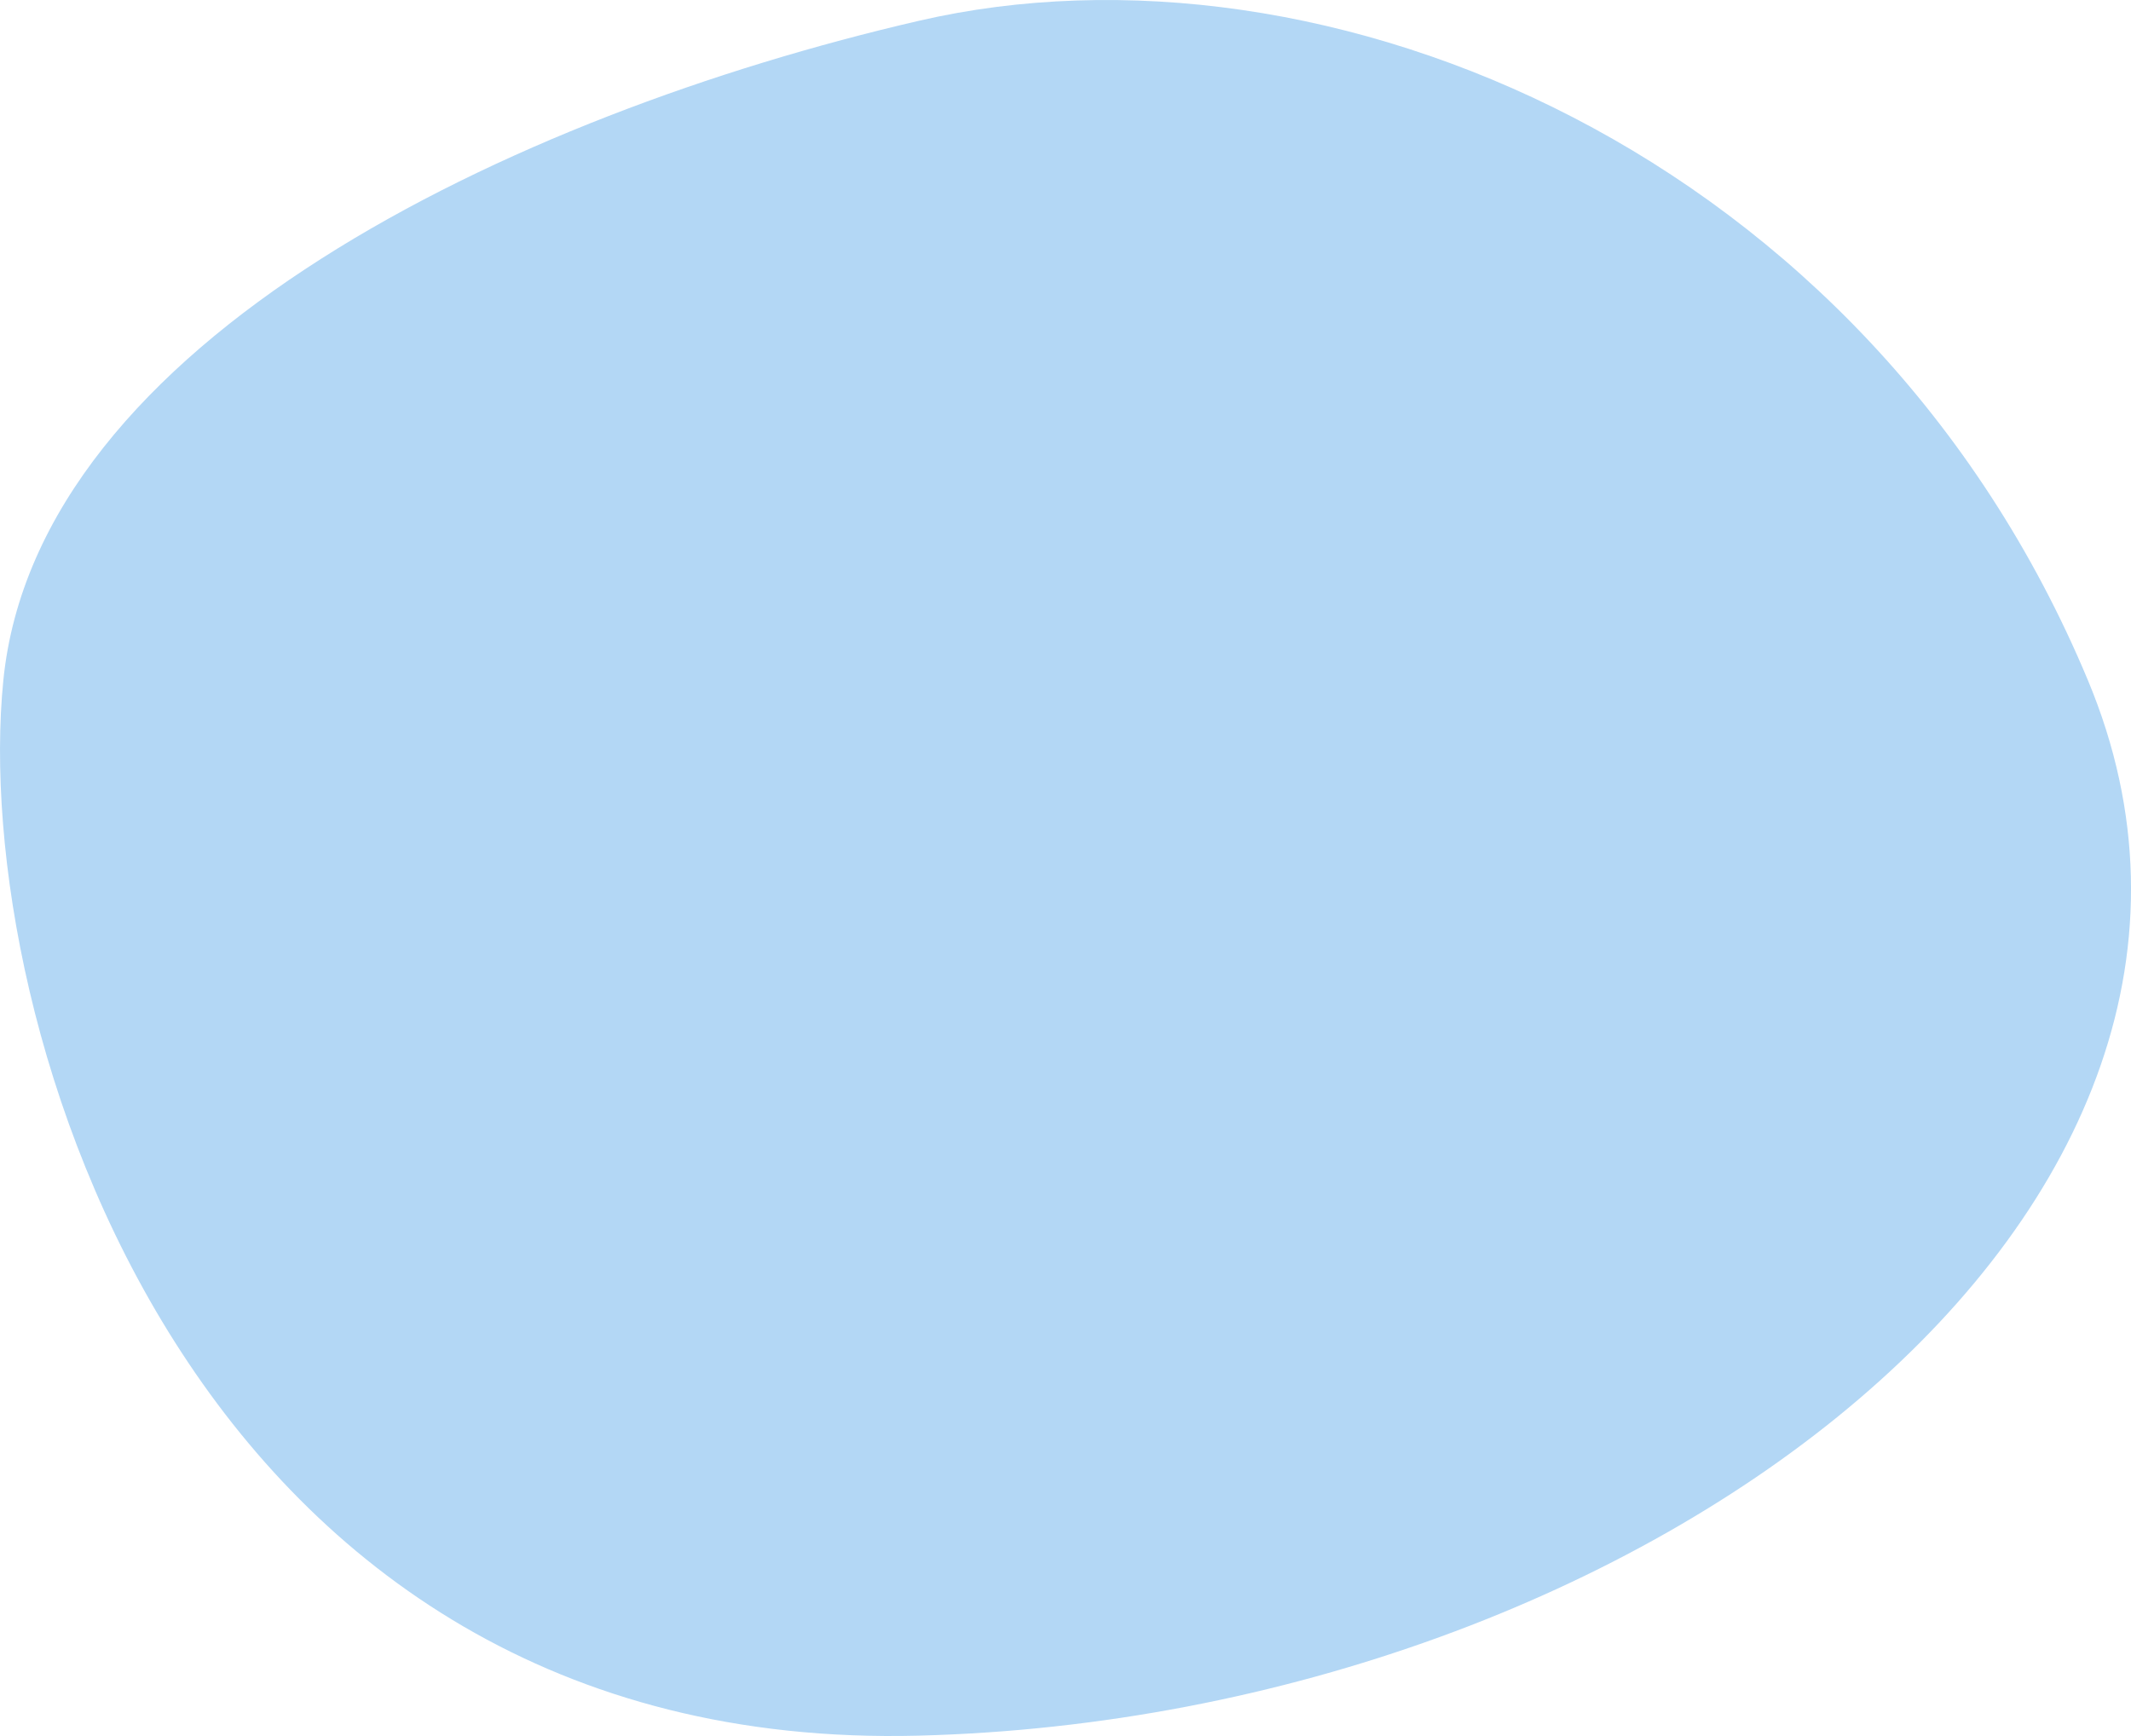
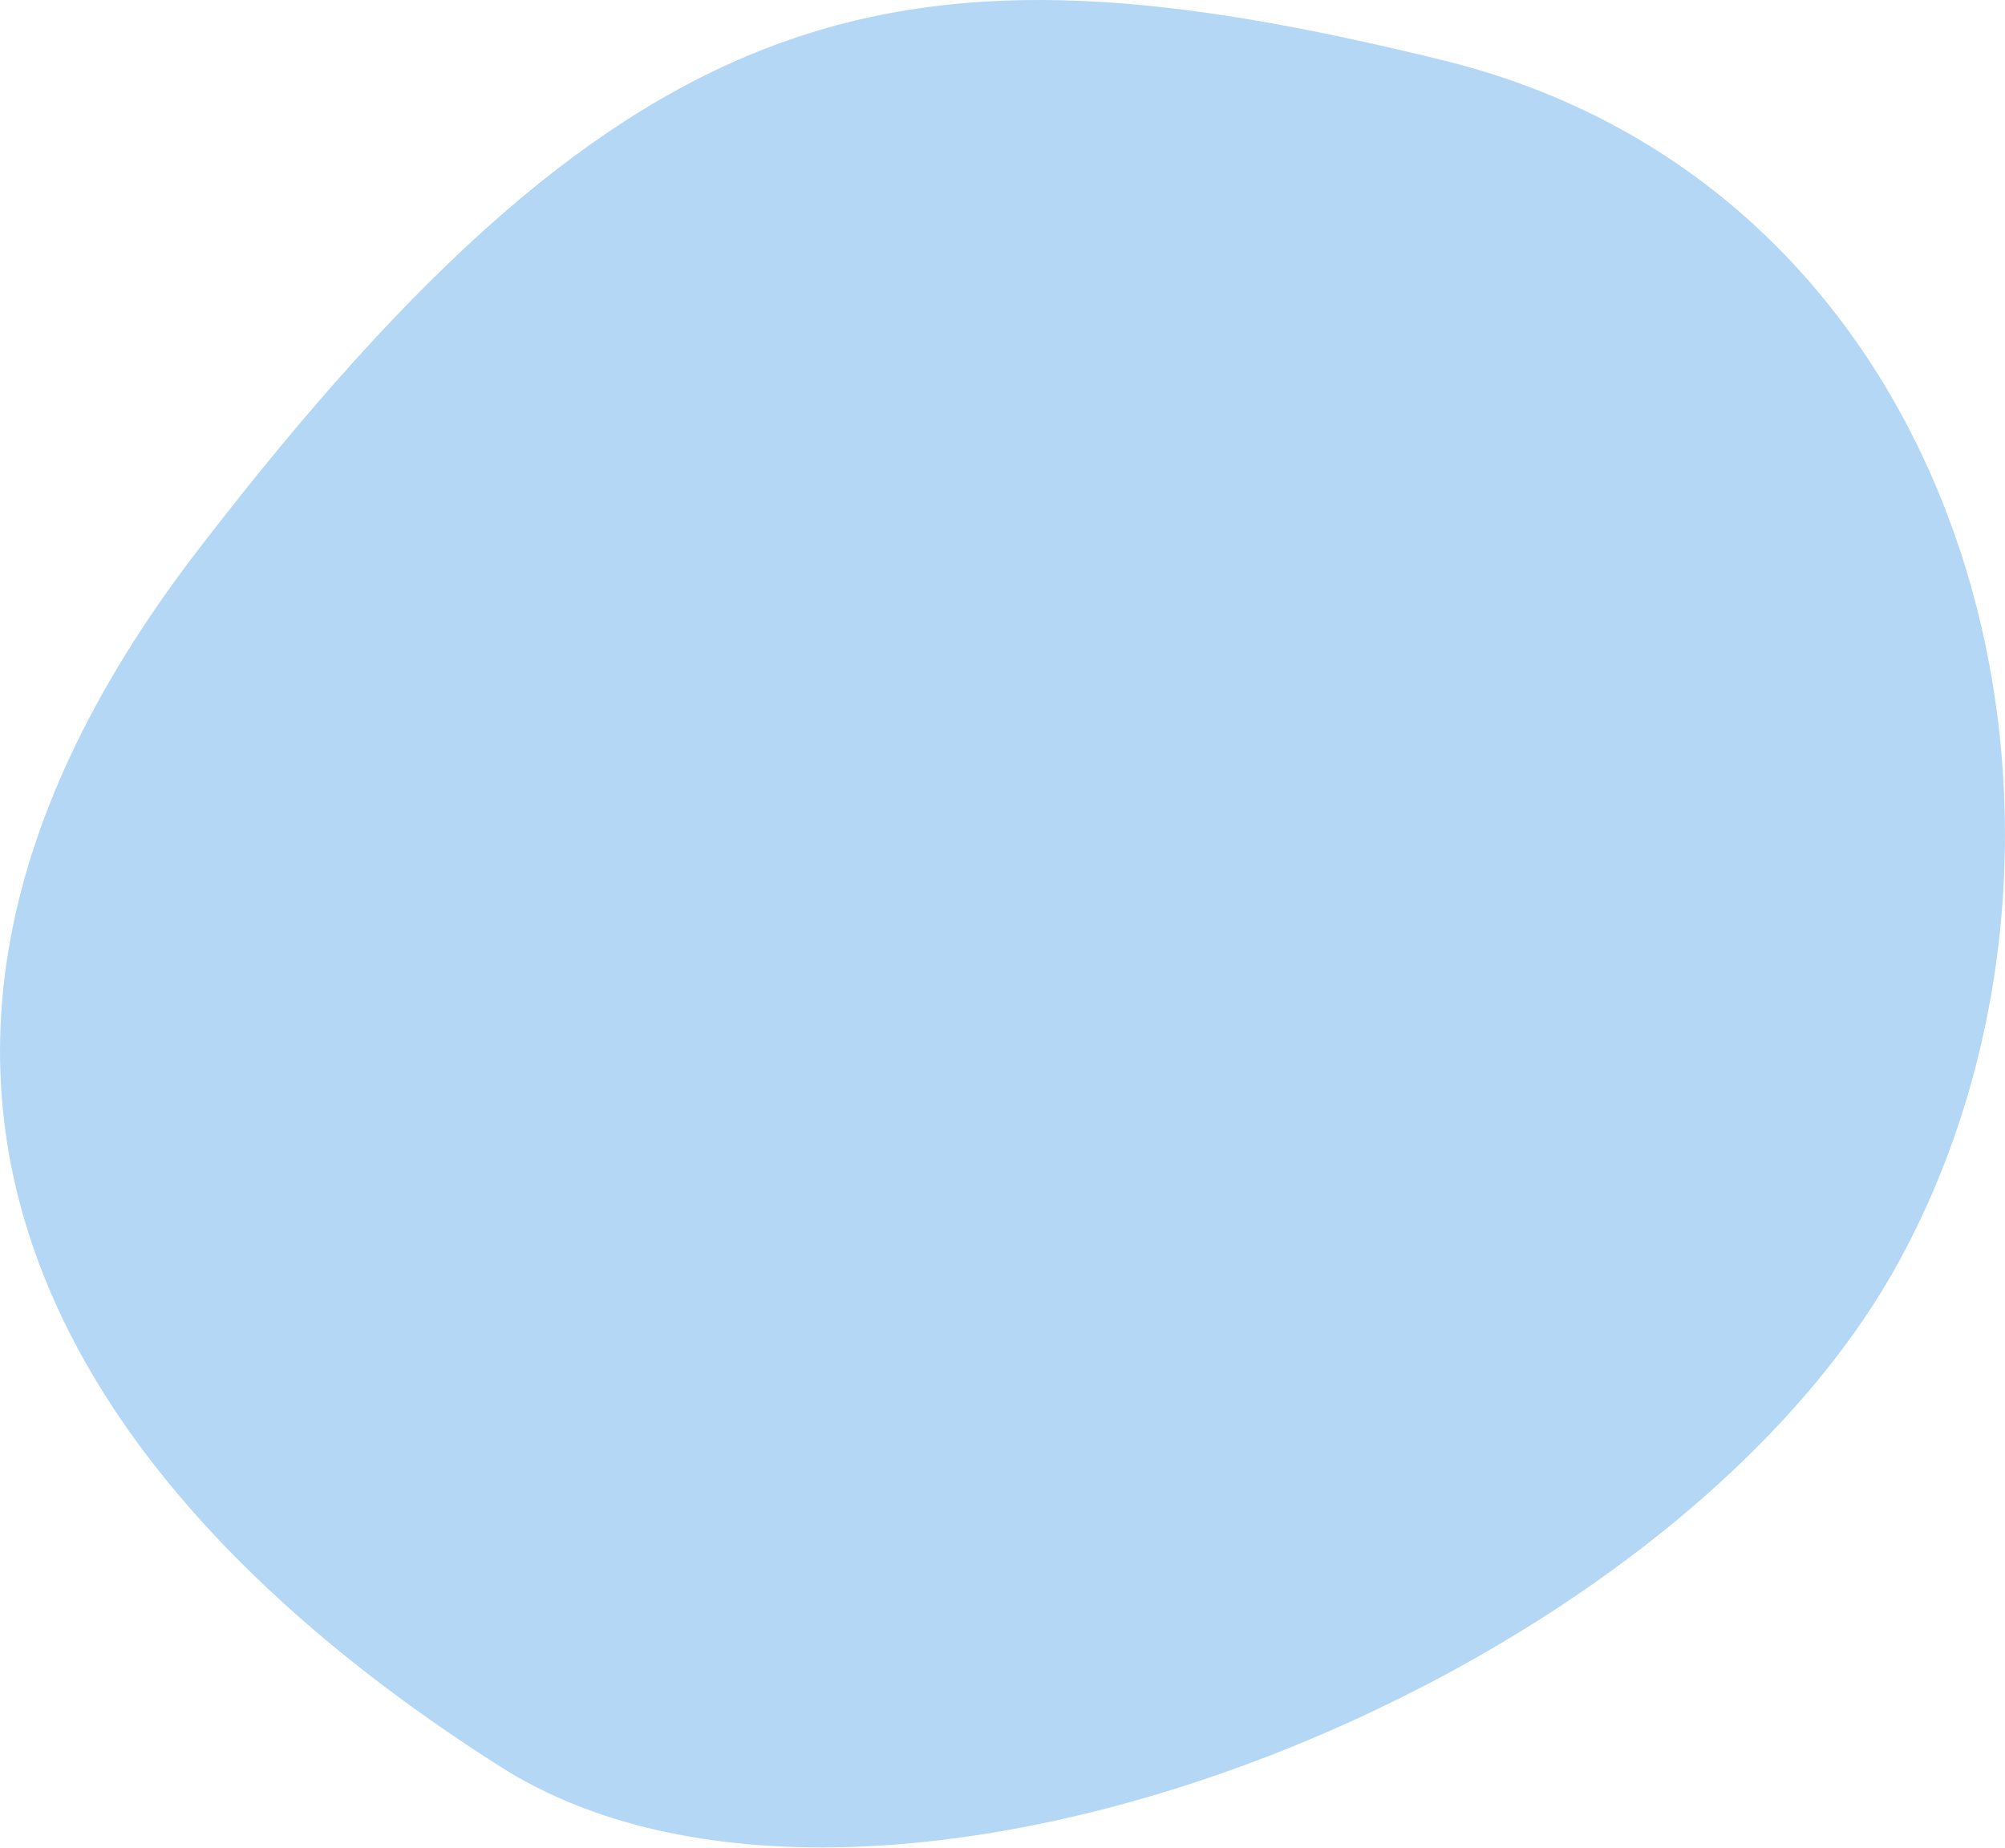
- <svg xmlns="http://www.w3.org/2000/svg" width="51.85" height="42.247" viewBox="0 0 51.85 42.247">
-   <path d="M230.321,924.695c-9.9,2.293-21.443,7.8-22.268,16.05s4.536,26.139,22.268,25.681,33.815-12.84,28.454-25.681S240.218,922.4,230.321,924.695Z" transform="translate(-207.972 -924.187)" fill="#b3d7f5" />
+ <svg xmlns="http://www.w3.org/2000/svg" width="82.773" height="76.26" viewBox="0 0 82.773 76.26">
+   <path d="M278.061,1067.483c-22.228-5.461-33.341-3.277-51.4,20.207s-2.73,40.584,12.5,50.244,47.928-3.14,57.653-20.753S300.288,1072.944,278.061,1067.483Z" transform="translate(-218.482 -1064.993)" fill="#b3d7f5" />
</svg>
